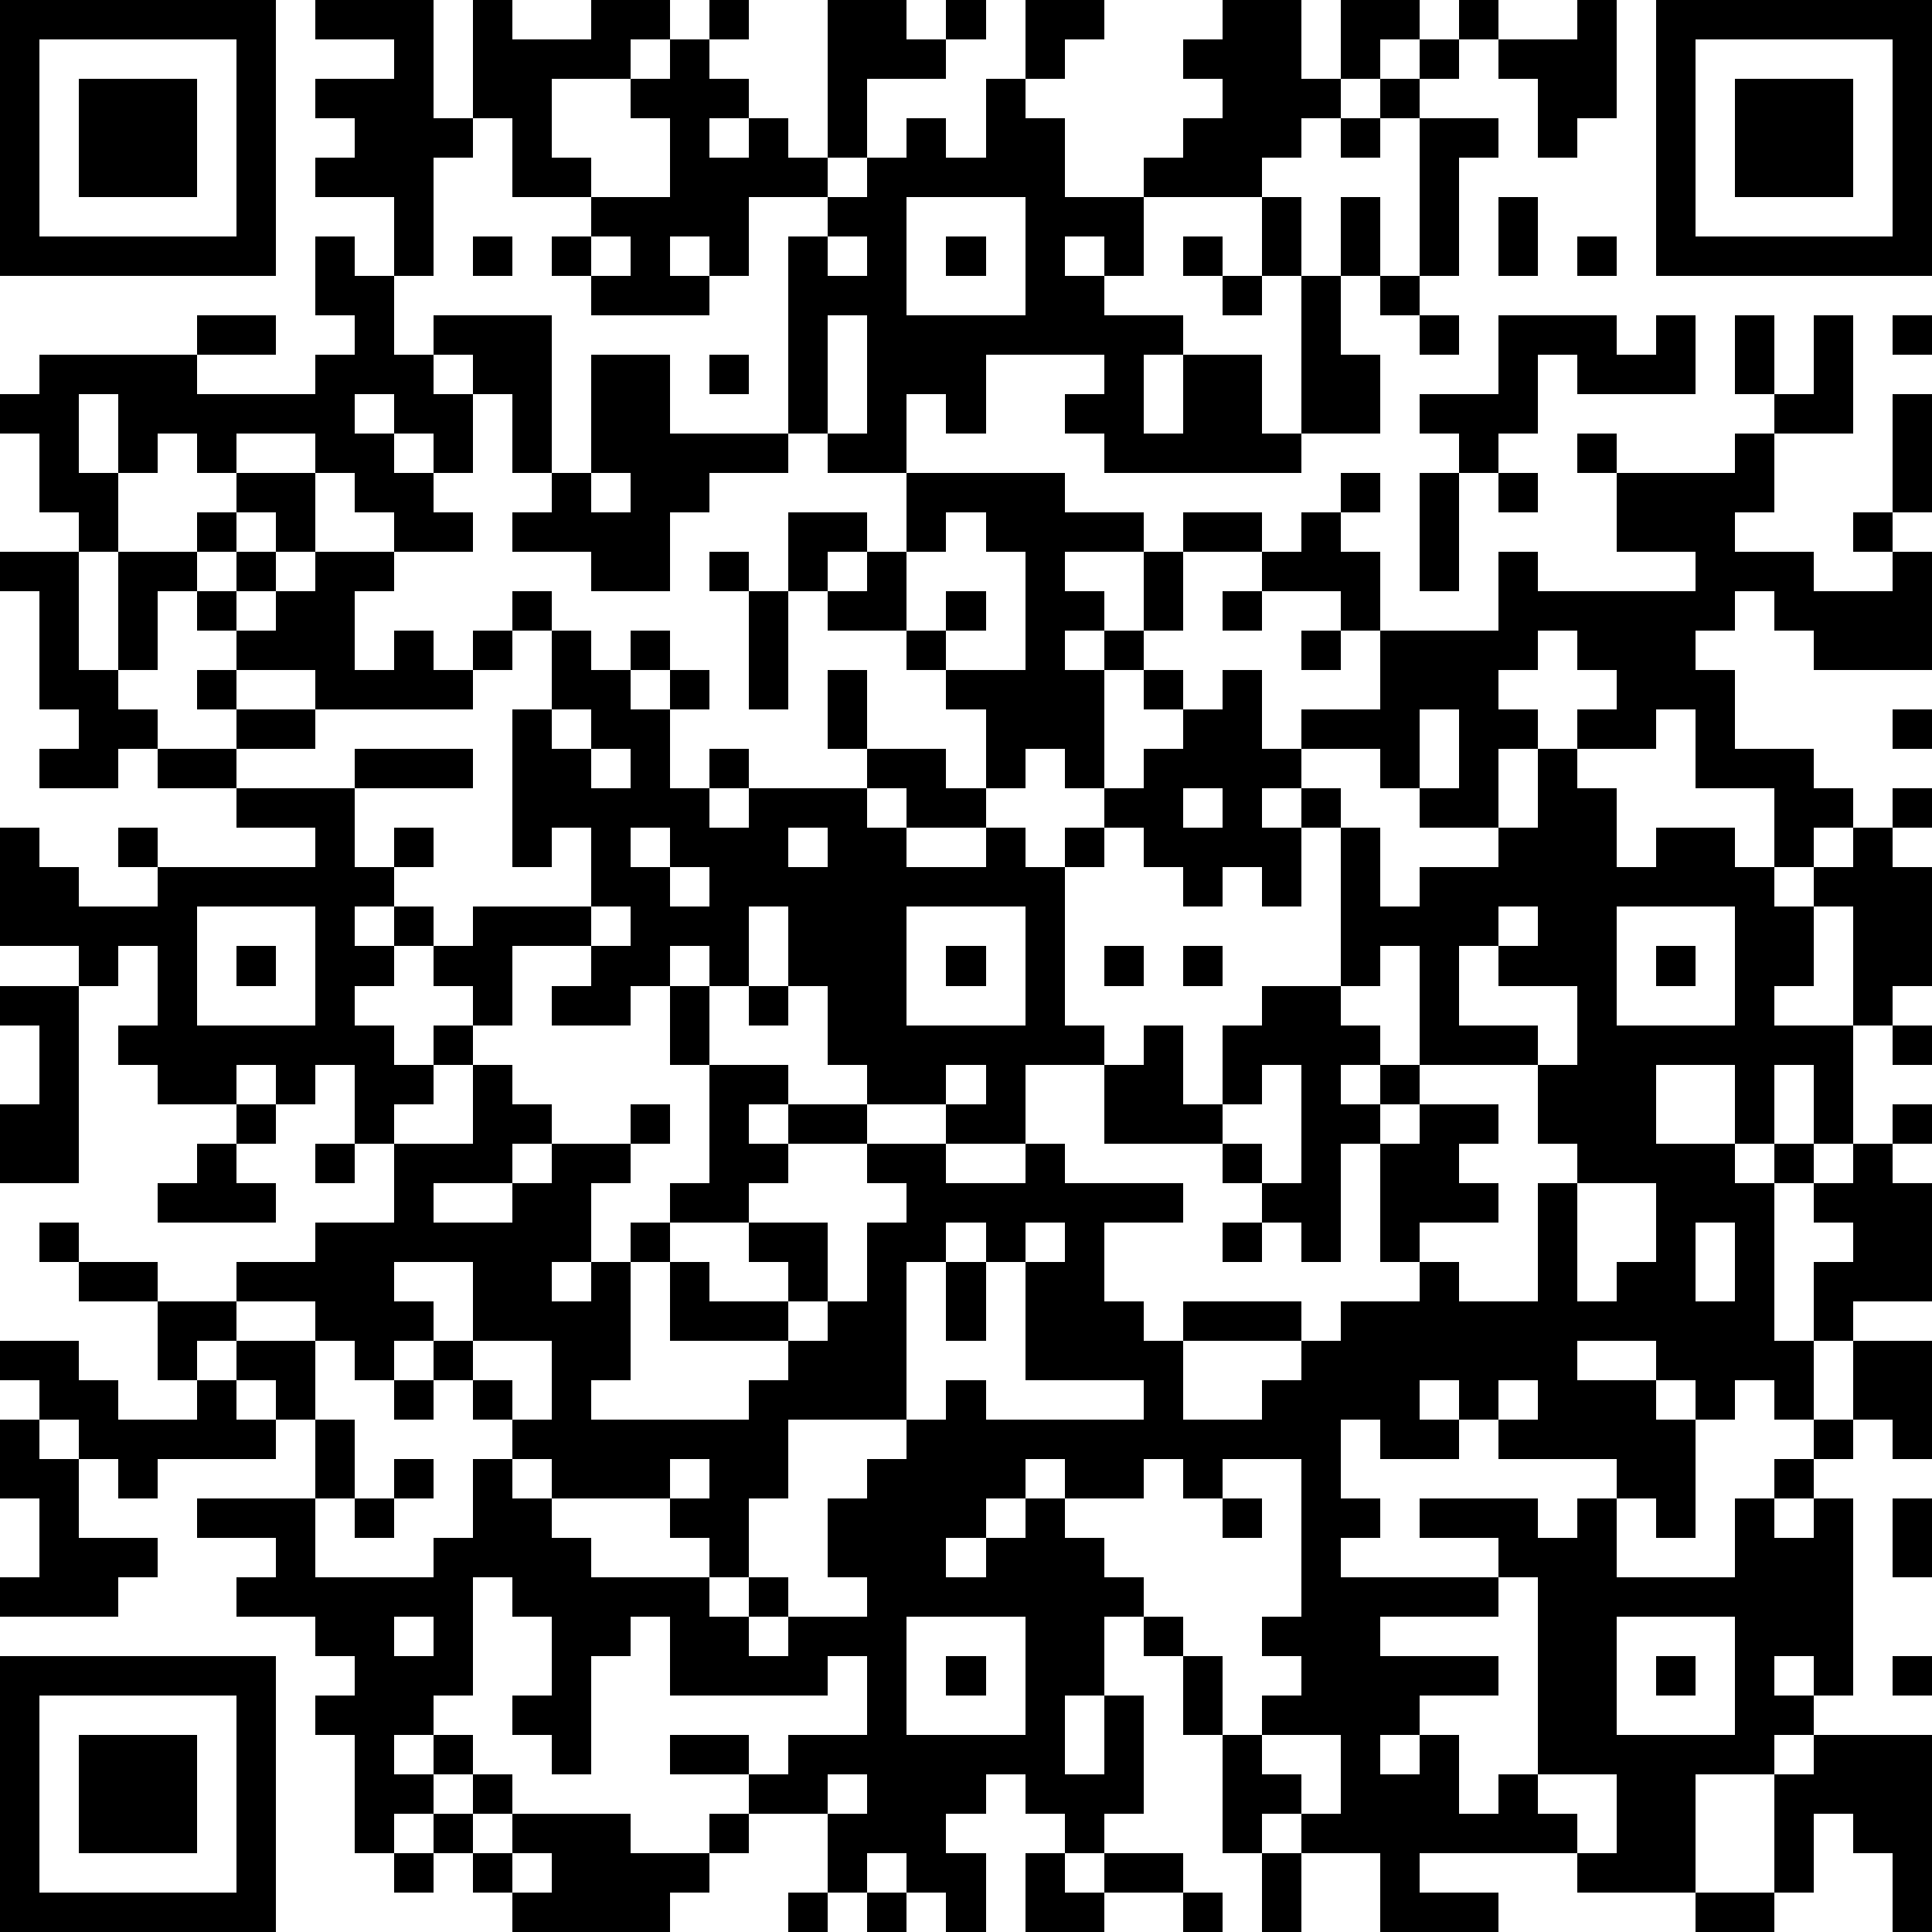
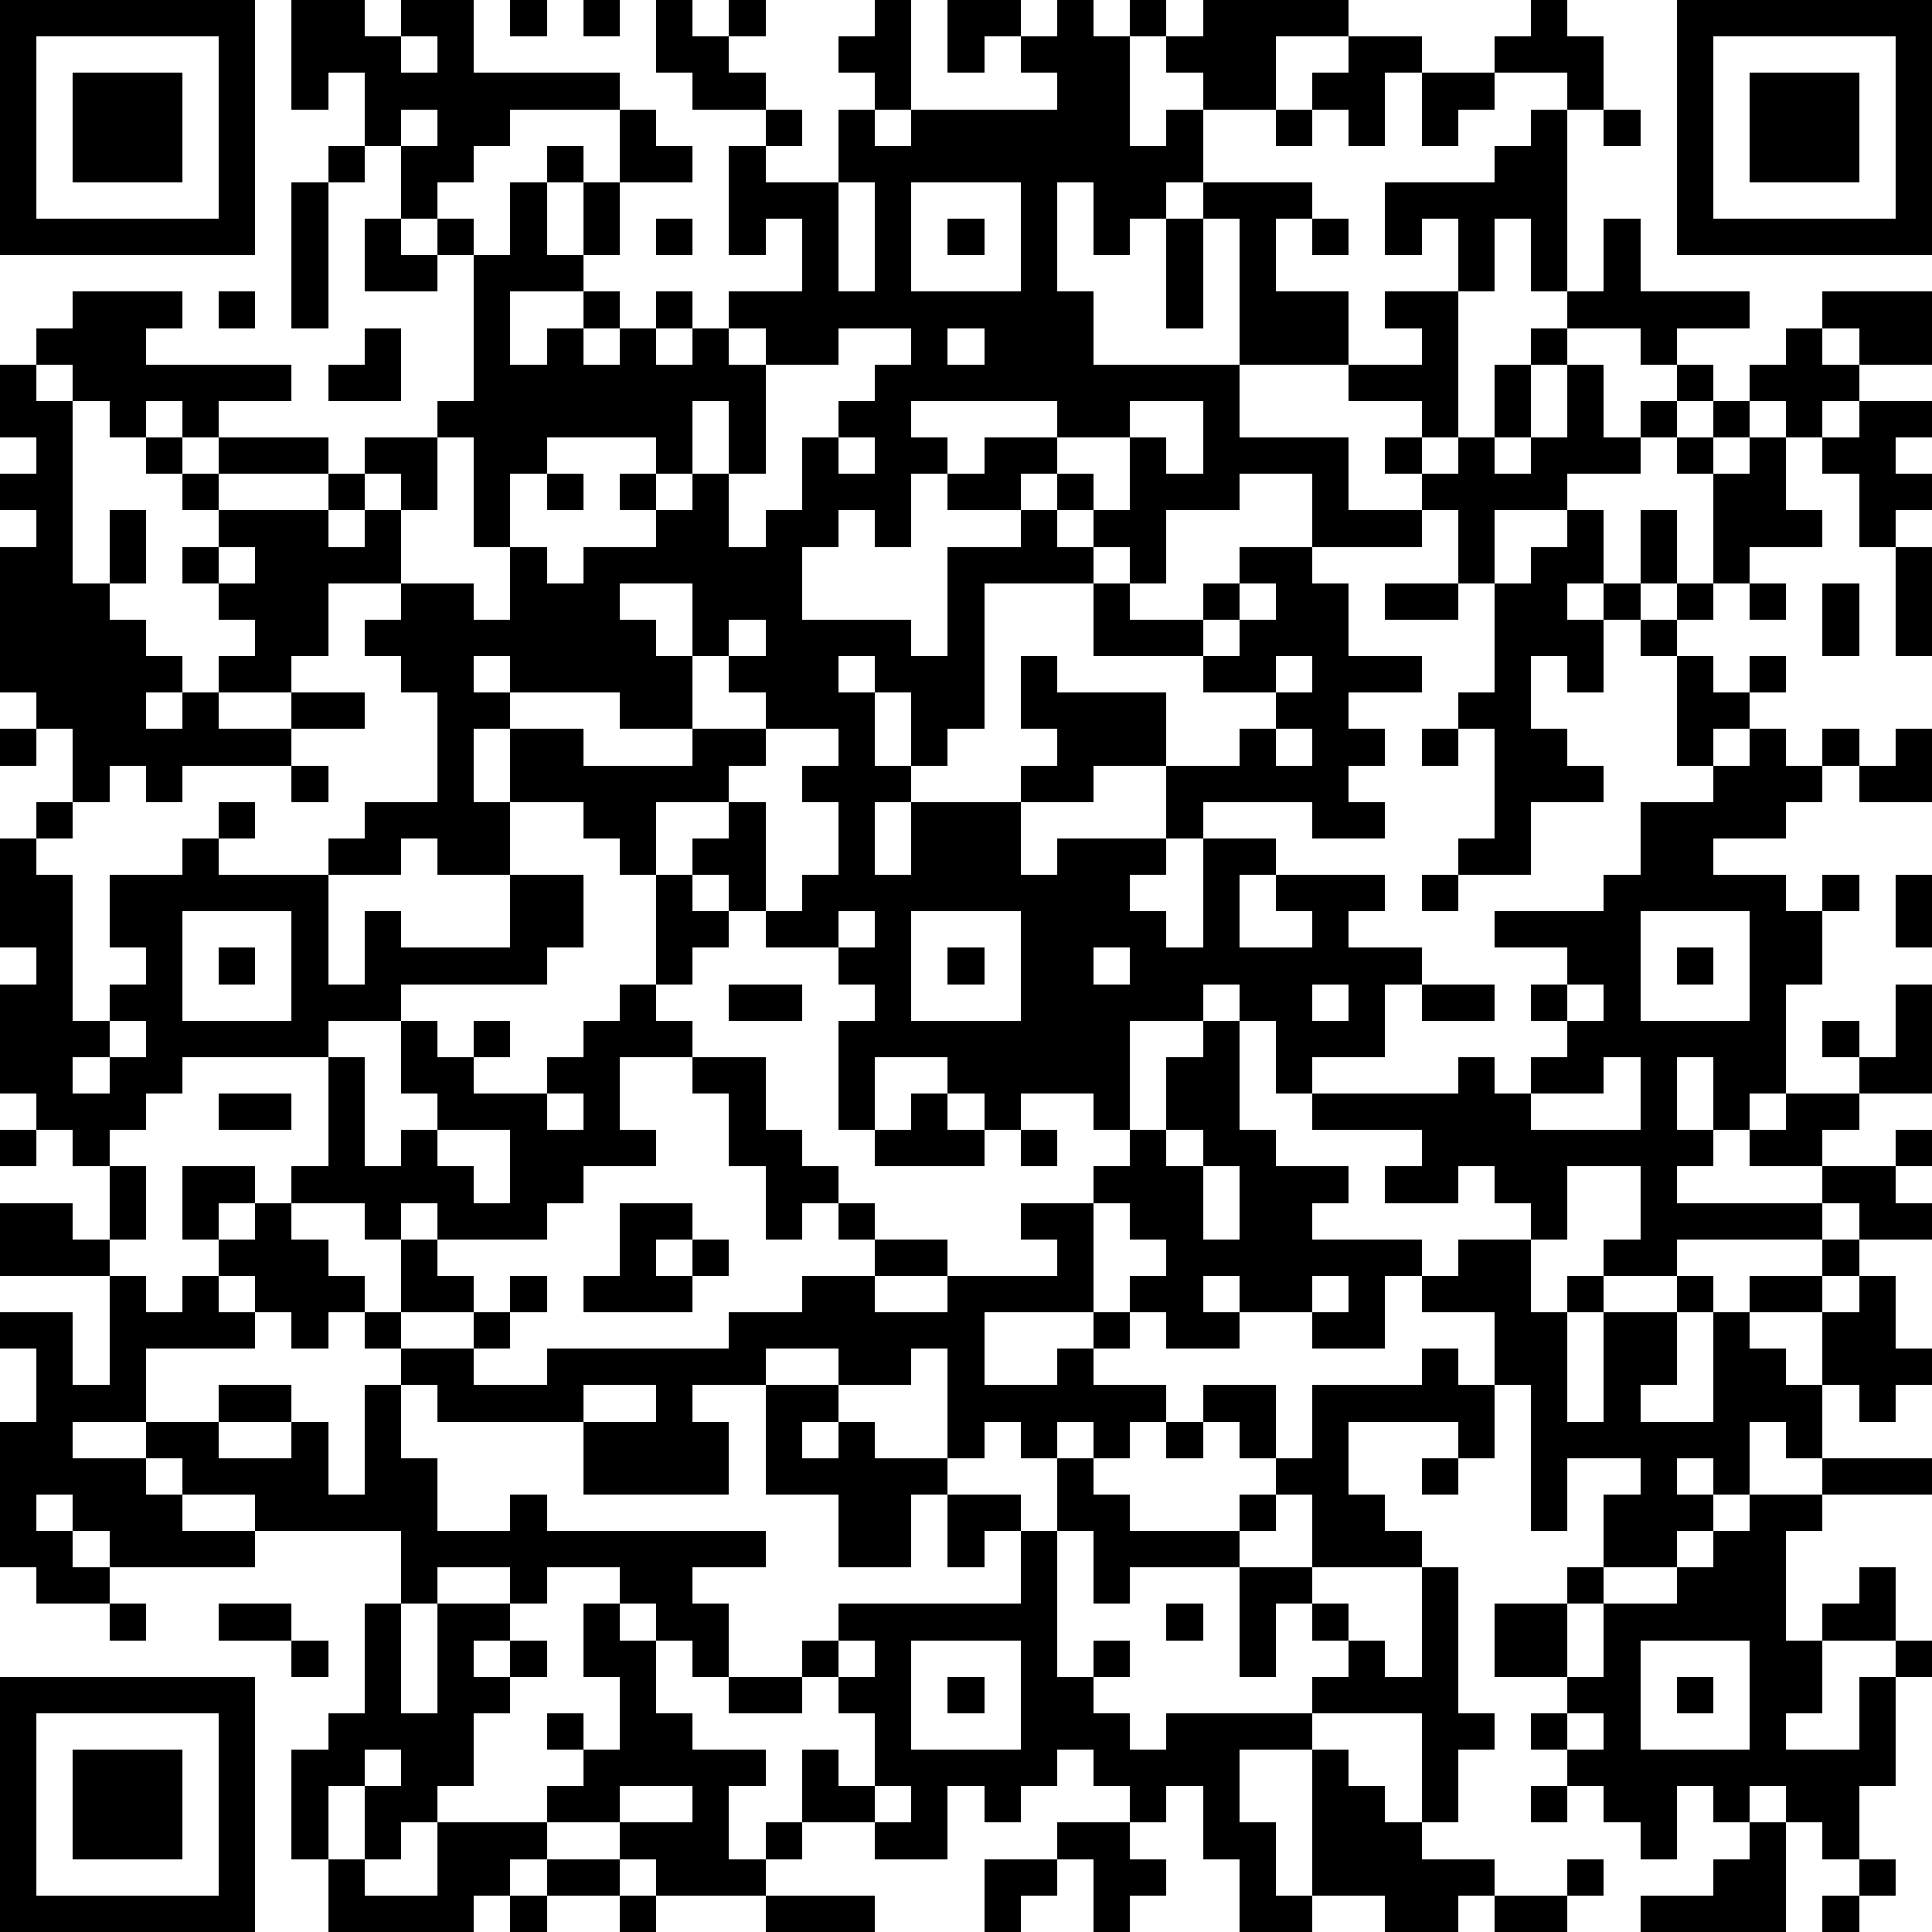
- <svg xmlns="http://www.w3.org/2000/svg" viewBox="0 0 49 49" shape-rendering="crispEdges">
-   <path fill="#ffffff" d="M0 0h49v49H0z" />
-   <path stroke="#000000" d="M0 0.5h7m1 0h3m1 0h1m2 0h2m1 0h1m2 0h2m1 0h1m1 0h2m3 0h2m1 0h2m1 0h1m2 0h1m1 0h7M0 1.5h1m5 0h1m3 0h1m1 0h4m1 0h1m3 0h3m2 0h1m3 0h3m1 0h1m1 0h1m1 0h3m1 0h1m5 0h1M0 2.5h1m1 0h3m1 0h1m1 0h3m1 0h2m2 0h3m2 0h1m3 0h1m5 0h3m1 0h1m3 0h2m1 0h1m1 0h3m1 0h1M0 3.5h1m1 0h3m1 0h1m2 0h3m1 0h1m3 0h1m1 0h1m1 0h1m1 0h1m1 0h2m3 0h3m1 0h1m1 0h2m1 0h1m2 0h1m1 0h3m1 0h1M0 4.5h1m1 0h3m1 0h1m1 0h3m2 0h2m2 0h4m1 0h5m2 0h3m4 0h1m5 0h1m1 0h3m1 0h1M0 5.5h1m5 0h1m3 0h1m4 0h4m2 0h2m3 0h3m3 0h1m1 0h1m1 0h1m1 0h1m3 0h1m5 0h1M0 6.5h7m1 0h1m1 0h1m1 0h1m1 0h1m1 0h1m1 0h1m1 0h1m1 0h1m1 0h1m1 0h1m1 0h1m1 0h1m1 0h1m1 0h1m1 0h1m1 0h1m1 0h1m1 0h7M8 7.5h2m5 0h3m2 0h3m3 0h2m3 0h1m1 0h1m1 0h1M5 8.5h2m2 0h1m1 0h3m6 0h1m1 0h8m3 0h1m2 0h1m1 0h3m1 0h1m1 0h1m1 0h1m1 0h1M1 9.5h4m3 0h3m1 0h2m1 0h2m1 0h1m1 0h1m1 0h3m3 0h1m1 0h2m1 0h2m3 0h1m1 0h3m1 0h1m1 0h1M0 10.5h2m1 0h6m1 0h2m1 0h1m1 0h2m3 0h1m1 0h1m1 0h1m2 0h2m1 0h2m1 0h2m1 0h3m6 0h2m1 0h1M1 11.5h1m1 0h1m1 0h1m2 0h2m1 0h1m1 0h1m1 0h5m1 0h2m5 0h5m4 0h1m2 0h1m3 0h1m3 0h1M1 12.5h2m3 0h2m1 0h2m3 0h1m1 0h2m5 0h4m7 0h1m1 0h1m1 0h1m2 0h4m3 0h1M2 13.5h1m2 0h1m1 0h1m2 0h2m1 0h4m3 0h2m1 0h1m1 0h4m1 0h2m1 0h1m2 0h1m4 0h3m3 0h1M0 14.5h2m1 0h2m1 0h1m1 0h2m5 0h2m1 0h1m1 0h1m1 0h1m3 0h1m2 0h1m2 0h3m1 0h1m1 0h1m4 0h3m2 0h1M1 15.5h1m1 0h1m1 0h1m1 0h2m4 0h1m5 0h1m1 0h2m1 0h1m1 0h2m1 0h1m1 0h1m2 0h1m3 0h6m1 0h4M1 16.5h1m1 0h1m2 0h3m1 0h1m1 0h1m1 0h1m1 0h1m2 0h1m3 0h1m2 0h1m1 0h1m4 0h1m1 0h4m1 0h3m3 0h3M1 17.5h2m2 0h1m2 0h4m2 0h2m1 0h1m1 0h1m1 0h1m2 0h4m1 0h1m1 0h1m3 0h3m3 0h3M2 18.5h2m2 0h2m5 0h1m1 0h2m4 0h1m3 0h3m2 0h2m1 0h3m1 0h2m1 0h2m1 0h1m4 0h1M1 19.5h2m1 0h2m3 0h3m1 0h2m1 0h1m1 0h1m3 0h2m1 0h1m1 0h1m1 0h4m2 0h1m1 0h1m1 0h1m3 0h3M6 20.5h3m4 0h5m1 0h3m1 0h2m3 0h2m1 0h1m1 0h1m2 0h2m1 0h2m4 0h2m1 0h1M0 21.5h1m2 0h1m4 0h1m1 0h1m2 0h1m1 0h1m1 0h3m1 0h2m2 0h1m1 0h1m1 0h4m1 0h1m3 0h3m1 0h2m1 0h1m1 0h1M0 22.5h2m2 0h6m5 0h2m1 0h9m3 0h1m1 0h1m1 0h1m1 0h9m1 0h3M0 23.5h5m3 0h1m1 0h1m1 0h3m1 0h3m1 0h3m3 0h1m7 0h4m1 0h2m3 0h2m1 0h2M2 24.5h1m1 0h1m1 0h1m1 0h2m1 0h2m2 0h2m1 0h1m1 0h3m1 0h1m1 0h1m1 0h1m1 0h1m3 0h1m1 0h1m1 0h3m1 0h1m1 0h2m1 0h2M0 25.5h2m2 0h1m3 0h1m3 0h1m1 0h2m1 0h1m1 0h1m1 0h2m3 0h1m5 0h2m2 0h1m3 0h1m3 0h1m2 0h1M1 26.5h1m1 0h7m1 0h1m5 0h1m3 0h7m1 0h1m1 0h4m1 0h3m1 0h7m1 0h1M1 27.5h1m2 0h2m1 0h1m1 0h2m1 0h1m5 0h2m2 0h2m1 0h1m2 0h2m1 0h1m1 0h1m1 0h1m3 0h3m2 0h1m1 0h1M0 28.5h2m4 0h1m2 0h1m2 0h2m2 0h1m1 0h1m1 0h2m2 0h2m2 0h3m2 0h2m1 0h2m1 0h3m2 0h1m1 0h1m1 0h1M0 29.5h2m3 0h1m2 0h1m1 0h3m1 0h2m2 0h2m2 0h2m2 0h1m4 0h1m1 0h1m1 0h2m3 0h4m1 0h1m1 0h1M4 30.5h3m3 0h1m2 0h2m2 0h2m4 0h7m2 0h2m1 0h3m1 0h1m2 0h3m1 0h3M1 31.5h1m6 0h7m1 0h1m2 0h2m1 0h2m1 0h1m1 0h1m3 0h1m1 0h1m1 0h1m3 0h1m2 0h1m1 0h1m2 0h2M2 32.5h2m2 0h4m2 0h2m1 0h1m1 0h1m2 0h1m1 0h1m1 0h1m1 0h2m8 0h1m2 0h1m1 0h2m1 0h1m1 0h3M4 33.5h2m2 0h3m1 0h4m1 0h3m1 0h2m1 0h1m1 0h3m1 0h3m1 0h11m1 0h1M0 34.5h2m2 0h1m1 0h2m1 0h1m1 0h1m2 0h2m4 0h3m3 0h4m3 0h7m2 0h4m1 0h2M1 35.5h2m2 0h1m1 0h1m2 0h1m1 0h1m1 0h1m4 0h4m1 0h1m4 0h1m2 0h4m1 0h1m1 0h3m1 0h1m1 0h1m1 0h2M0 36.5h1m1 0h5m1 0h1m4 0h7m3 0h11m1 0h2m1 0h5m3 0h1m1 0h1M0 37.5h2m1 0h1m4 0h1m1 0h1m1 0h1m1 0h3m1 0h2m2 0h4m1 0h2m1 0h1m2 0h1m7 0h2m2 0h1M1 38.5h1m3 0h3m1 0h1m2 0h2m3 0h2m2 0h4m1 0h1m4 0h1m1 0h2m1 0h3m1 0h1m1 0h1m1 0h1m1 0h1m1 0h1M1 39.5h3m3 0h1m3 0h4m3 0h1m2 0h3m1 0h3m5 0h1m4 0h3m3 0h3m1 0h1M0 40.5h3m3 0h6m1 0h5m1 0h1m2 0h7m4 0h5m1 0h8M8 41.5h2m1 0h1m2 0h2m1 0h2m1 0h3m3 0h2m1 0h1m2 0h3m4 0h2m3 0h3M0 42.5h7m2 0h3m2 0h1m2 0h4m1 0h1m1 0h1m1 0h2m2 0h1m2 0h5m1 0h2m1 0h1m1 0h1m1 0h1m1 0h1M0 43.5h1m5 0h1m1 0h3m2 0h2m7 0h1m3 0h1m1 0h1m1 0h1m1 0h4m3 0h2m3 0h2M0 44.5h1m1 0h3m1 0h1m2 0h1m1 0h1m2 0h1m2 0h2m1 0h7m1 0h1m2 0h1m2 0h1m1 0h1m2 0h6m1 0h3M0 45.5h1m1 0h3m1 0h1m2 0h2m1 0h1m6 0h2m1 0h3m1 0h3m2 0h2m1 0h3m1 0h1m2 0h2m2 0h4M0 46.5h1m1 0h3m1 0h1m2 0h1m1 0h1m1 0h3m2 0h1m2 0h3m3 0h1m3 0h1m1 0h7m1 0h2m2 0h1m1 0h2M0 47.5h1m5 0h1m3 0h1m1 0h1m1 0h4m3 0h1m1 0h2m1 0h1m1 0h2m2 0h1m2 0h1m4 0h3m2 0h1m2 0h1M0 48.5h7m6 0h4m3 0h1m1 0h1m1 0h1m1 0h2m2 0h1m1 0h1m2 0h3m5 0h2m3 0h1" />
+ <svg xmlns="http://www.w3.org/2000/svg" viewBox="0 0 53 53" shape-rendering="crispEdges">
+   <path fill="#ffffff" d="M0 0h53v53H0z" />
+   <path stroke="#000000" d="M0 0.5h7m1 0h2m1 0h2m1 0h1m1 0h1m1 0h1m1 0h1m3 0h1m1 0h2m1 0h1m1 0h1m1 0h4m5 0h1m3 0h7M0 1.5h1m5 0h1m1 0h3m1 0h1m5 0h2m3 0h2m1 0h1m1 0h3m1 0h3m2 0h2m2 0h3m2 0h1m5 0h1M0 2.5h1m1 0h3m1 0h1m1 0h1m1 0h7m2 0h2m3 0h1m4 0h2m2 0h2m1 0h2m1 0h2m2 0h1m2 0h1m1 0h3m1 0h1M0 3.5h1m1 0h3m1 0h1m3 0h1m1 0h2m3 0h1m3 0h1m1 0h1m1 0h6m1 0h1m2 0h1m1 0h1m1 0h1m2 0h1m1 0h1m1 0h1m1 0h3m1 0h1M0 4.5h1m1 0h3m1 0h1m2 0h1m1 0h2m2 0h1m1 0h2m1 0h1m2 0h10m8 0h2m3 0h1m1 0h3m1 0h1M0 5.5h1m5 0h1m1 0h1m2 0h1m2 0h1m1 0h1m3 0h3m1 0h1m3 0h1m1 0h2m1 0h3m2 0h5m3 0h1m5 0h1M0 6.5h7m1 0h1m1 0h1m1 0h1m1 0h1m1 0h1m1 0h1m1 0h1m1 0h1m1 0h1m1 0h1m1 0h1m1 0h1m1 0h1m1 0h1m1 0h1m1 0h1m1 0h1m1 0h1m1 0h1m1 0h7M8 7.5h1m1 0h2m1 0h3m6 0h1m1 0h1m3 0h1m3 0h1m1 0h1m5 0h1m1 0h1m1 0h1M2 8.5h3m1 0h1m1 0h1m4 0h1m2 0h1m1 0h1m1 0h10m2 0h1m1 0h3m1 0h2m3 0h5m2 0h3M1 9.5h3m6 0h1m2 0h1m1 0h1m1 0h1m1 0h1m1 0h2m2 0h1m1 0h3m4 0h3m2 0h1m2 0h1m2 0h1m3 0h1m1 0h2M0 10.5h1m1 0h6m1 0h2m2 0h8m3 0h10m3 0h3m1 0h1m1 0h1m2 0h1m1 0h3M0 11.5h2m1 0h1m1 0h1m6 0h7m1 0h1m2 0h2m4 0h2m2 0h1m5 0h1m1 0h1m1 0h1m1 0h1m1 0h1m1 0h1m1 0h2M1 12.5h1m2 0h1m1 0h3m1 0h2m1 0h2m3 0h1m1 0h1m1 0h1m1 0h2m1 0h2m2 0h1m1 0h4m1 0h1m1 0h1m1 0h3m1 0h1m1 0h1m1 0h2M0 13.5h2m3 0h1m3 0h1m1 0h1m1 0h1m1 0h1m1 0h1m1 0h1m2 0h3m1 0h2m1 0h1m1 0h3m2 0h1m2 0h4m4 0h2m2 0h2M1 14.5h1m1 0h1m2 0h3m1 0h1m2 0h1m4 0h2m1 0h2m1 0h1m3 0h1m1 0h2m4 0h3m1 0h1m2 0h1m1 0h1m1 0h3m1 0h1M0 15.5h2m1 0h1m1 0h1m1 0h4m3 0h1m1 0h6m4 0h4m1 0h1m2 0h2m4 0h1m1 0h2m1 0h1m1 0h1m4 0h1M0 16.5h3m3 0h3m2 0h2m1 0h3m2 0h3m4 0h1m3 0h1m2 0h1m1 0h2m1 0h2m1 0h2m1 0h1m1 0h1m1 0h1m1 0h1m1 0h1M0 17.5h4m3 0h2m1 0h8m1 0h1m1 0h4m1 0h1m3 0h3m1 0h3m4 0h3m1 0h1m4 0h1m1 0h1M0 18.5h5m1 0h2m3 0h2m1 0h5m1 0h3m1 0h3m1 0h1m4 0h2m1 0h3m2 0h1m1 0h1m2 0h1m1 0h1M1 19.5h3m1 0h1m2 0h2m2 0h2m3 0h2m2 0h3m1 0h2m1 0h4m3 0h2m3 0h2m4 0h2M0 20.5h1m1 0h6m4 0h1m1 0h2m3 0h2m2 0h1m1 0h1m3 0h3m2 0h1m1 0h2m1 0h1m1 0h2m3 0h1m1 0h1m1 0h1m1 0h1M2 21.5h1m1 0h1m3 0h1m3 0h1m1 0h6m2 0h3m3 0h2m2 0h5m4 0h3m3 0h3m1 0h2M1 22.5h1m4 0h1m3 0h4m2 0h2m2 0h1m2 0h1m1 0h3m4 0h1m3 0h2m3 0h1m3 0h4M0 23.5h1m4 0h1m3 0h2m1 0h2m3 0h1m1 0h2m2 0h1m1 0h3m1 0h3m1 0h2m5 0h2m3 0h2M0 24.5h2m1 0h6m5 0h2m2 0h1m1 0h1m1 0h9m2 0h1m1 0h3m1 0h1m4 0h5m1 0h1m1 0h1M0 25.5h2m1 0h2m3 0h1m1 0h1m3 0h2m2 0h2m1 0h2m1 0h1m3 0h4m1 0h1m2 0h1m4 0h4m3 0h2m2 0h1M1 26.5h1m2 0h1m1 0h1m1 0h1m1 0h5m3 0h1m4 0h2m1 0h1m1 0h2m1 0h8m4 0h2m1 0h1m1 0h2M0 27.5h2m1 0h2m3 0h3m6 0h1m2 0h2m2 0h1m3 0h5m1 0h2m1 0h1m1 0h2m1 0h1m1 0h1m3 0h1m3 0h1M0 28.5h3m1 0h5m2 0h1m1 0h1m2 0h3m4 0h8m2 0h1m1 0h3m5 0h6m1 0h1m1 0h1M0 29.5h2m1 0h2m4 0h1m1 0h2m2 0h2m2 0h2m2 0h1m2 0h5m1 0h2m1 0h1m4 0h1m1 0h2m1 0h1m1 0h2m2 0h2M1 30.5h3m2 0h2m1 0h1m2 0h3m1 0h1m3 0h1m2 0h1m1 0h1m1 0h1m2 0h1m1 0h2m2 0h6m3 0h1m1 0h1m1 0h2M0 31.5h1m1 0h1m6 0h1m1 0h1m2 0h4m2 0h2m2 0h3m1 0h1m2 0h1m1 0h2m4 0h8m1 0h2m2 0h1M3 32.5h1m1 0h2m1 0h5m1 0h2m5 0h2m7 0h3m1 0h3m1 0h2m1 0h2m2 0h1m4 0h2M0 33.5h2m1 0h1m1 0h1m1 0h1m2 0h1m1 0h3m2 0h2m2 0h1m1 0h1m4 0h2m1 0h2m1 0h2m6 0h1m2 0h5m1 0h2M0 34.5h3m3 0h3m2 0h1m5 0h1m1 0h1m4 0h2m3 0h1m2 0h7m1 0h2m2 0h2m4 0h1M3 35.5h1m1 0h1m1 0h3m1 0h2m1 0h1m1 0h3m3 0h2m2 0h4m1 0h2m1 0h2m1 0h1m1 0h3m1 0h1m2 0h1m1 0h2m1 0h1M0 36.5h2m1 0h4m1 0h1m1 0h1m2 0h1m6 0h7m3 0h1m1 0h2m2 0h2m3 0h2m1 0h2m1 0h1m2 0h2M1 37.5h1m1 0h1m7 0h2m2 0h6m2 0h2m1 0h1m2 0h1m9 0h1m1 0h2m1 0h2m1 0h2m1 0h3M1 38.5h3m2 0h2m2 0h1m1 0h4m2 0h1m2 0h2m3 0h6m1 0h2m1 0h5m1 0h1m1 0h1m2 0h3m1 0h1M0 39.5h2m2 0h2m2 0h1m1 0h1m5 0h4m1 0h1m1 0h1m2 0h1m1 0h1m1 0h1m1 0h1m1 0h1m1 0h1m3 0h1m1 0h6m1 0h1M0 40.5h4m1 0h4m1 0h2m4 0h4m1 0h5m3 0h1m5 0h2m2 0h1m2 0h1m2 0h1m1 0h1m2 0h3M0 41.5h1m1 0h3m2 0h5m2 0h1m8 0h2m1 0h2m1 0h2m3 0h1m1 0h2m4 0h1m1 0h3m1 0h2M0 42.5h2m1 0h4m4 0h10m2 0h2m1 0h1m1 0h1m1 0h4m2 0h3m5 0h2m1 0h2M1 43.5h2m8 0h1m2 0h1m2 0h2m9 0h1m1 0h1m3 0h2m3 0h1m3 0h1m2 0h3m2 0h1M3 44.5h1m2 0h2m2 0h1m1 0h2m2 0h1m1 0h2m3 0h6m3 0h1m1 0h1m1 0h1m2 0h1m1 0h2m1 0h5m1 0h2M8 45.5h1m1 0h1m1 0h1m1 0h1m1 0h2m1 0h1m2 0h1m1 0h1m3 0h1m1 0h1m3 0h1m2 0h1m1 0h1m1 0h2m1 0h1m3 0h2m2 0h1M0 46.5h7m3 0h1m1 0h2m3 0h1m2 0h2m1 0h2m1 0h1m1 0h2m6 0h4m3 0h2m1 0h1m1 0h2m1 0h1M0 47.5h1m5 0h1m2 0h4m2 0h1m1 0h2m5 0h1m3 0h3m1 0h4m3 0h2m1 0h1m1 0h1m3 0h1m2 0h1M0 48.5h1m1 0h3m1 0h1m1 0h2m1 0h2m3 0h5m1 0h1m1 0h5m1 0h4m2 0h1m2 0h1m3 0h9M0 49.5h1m1 0h3m1 0h1m1 0h1m1 0h2m3 0h2m2 0h1m2 0h2m1 0h1m1 0h1m3 0h1m1 0h1m2 0h2m1 0h1m2 0h1m1 0h2m1 0h1m1 0h2M0 50.5h1m1 0h3m1 0h1m1 0h1m1 0h1m1 0h3m2 0h3m1 0h1m2 0h2m3 0h2m2 0h2m1 0h3m6 0h1m2 0h1m1 0h1M0 51.5h1m5 0h1m2 0h1m2 0h2m1 0h2m1 0h3m6 0h2m1 0h2m2 0h1m1 0h5m2 0h1m3 0h2m2 0h1M0 52.5h7m2 0h4m1 0h1m2 0h1m3 0h3m3 0h1m2 0h1m3 0h2m2 0h2m1 0h2m2 0h4m1 0h1" />
</svg>
